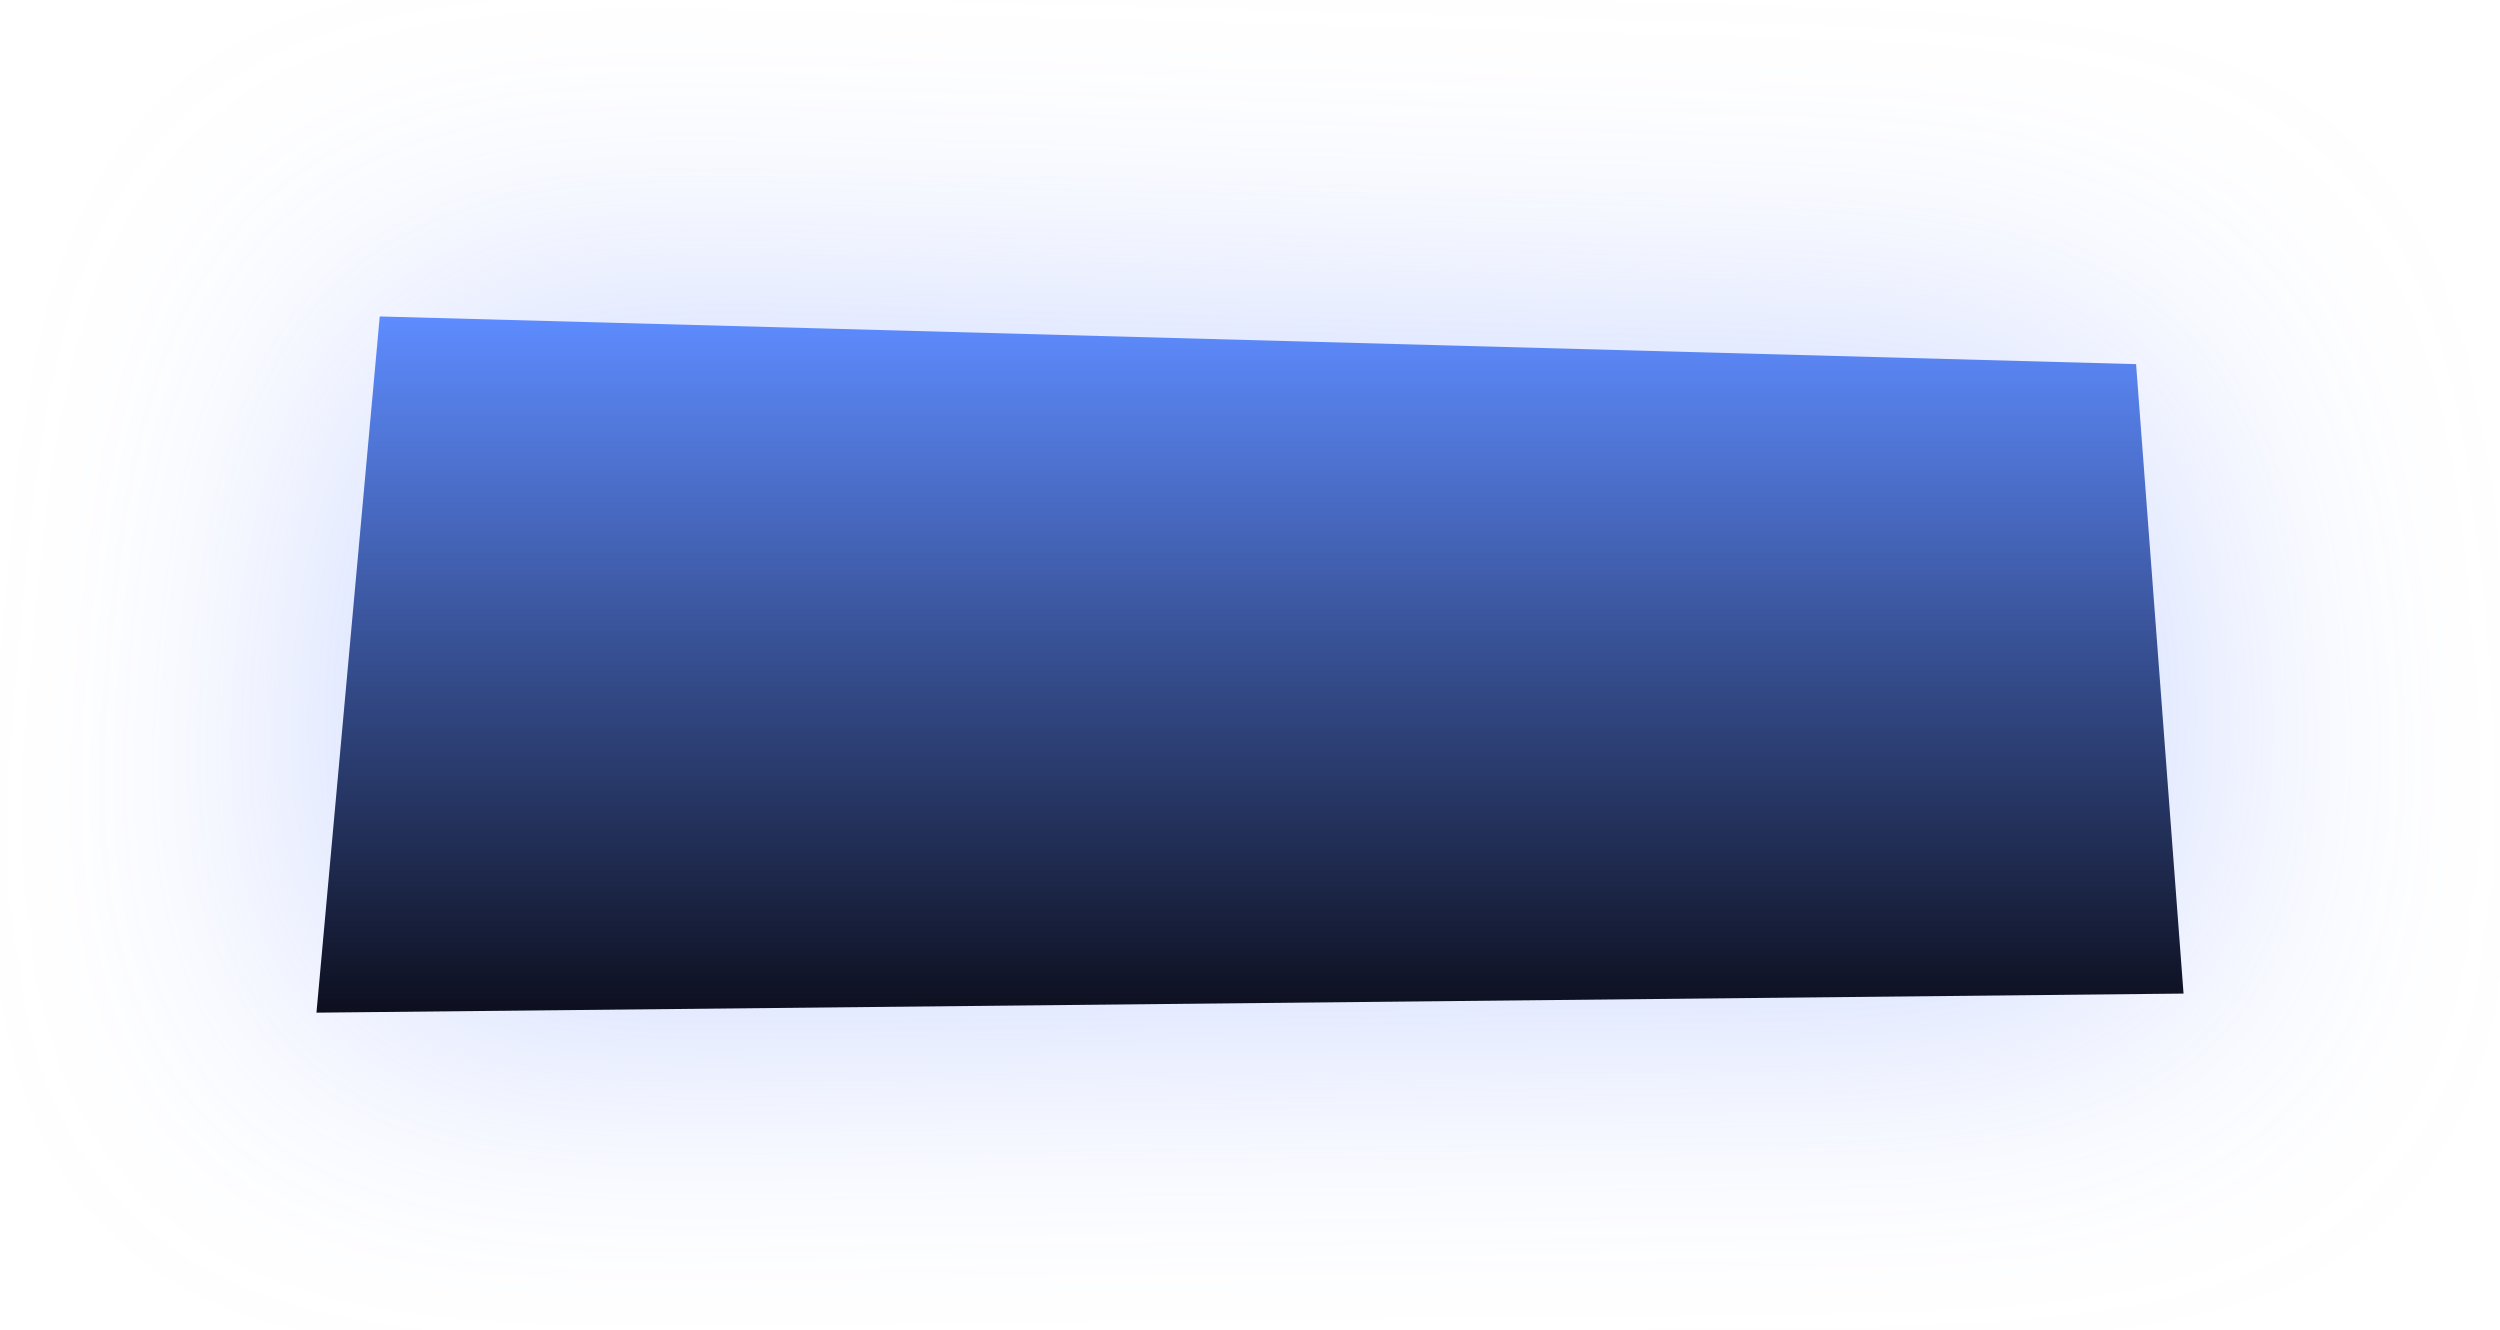
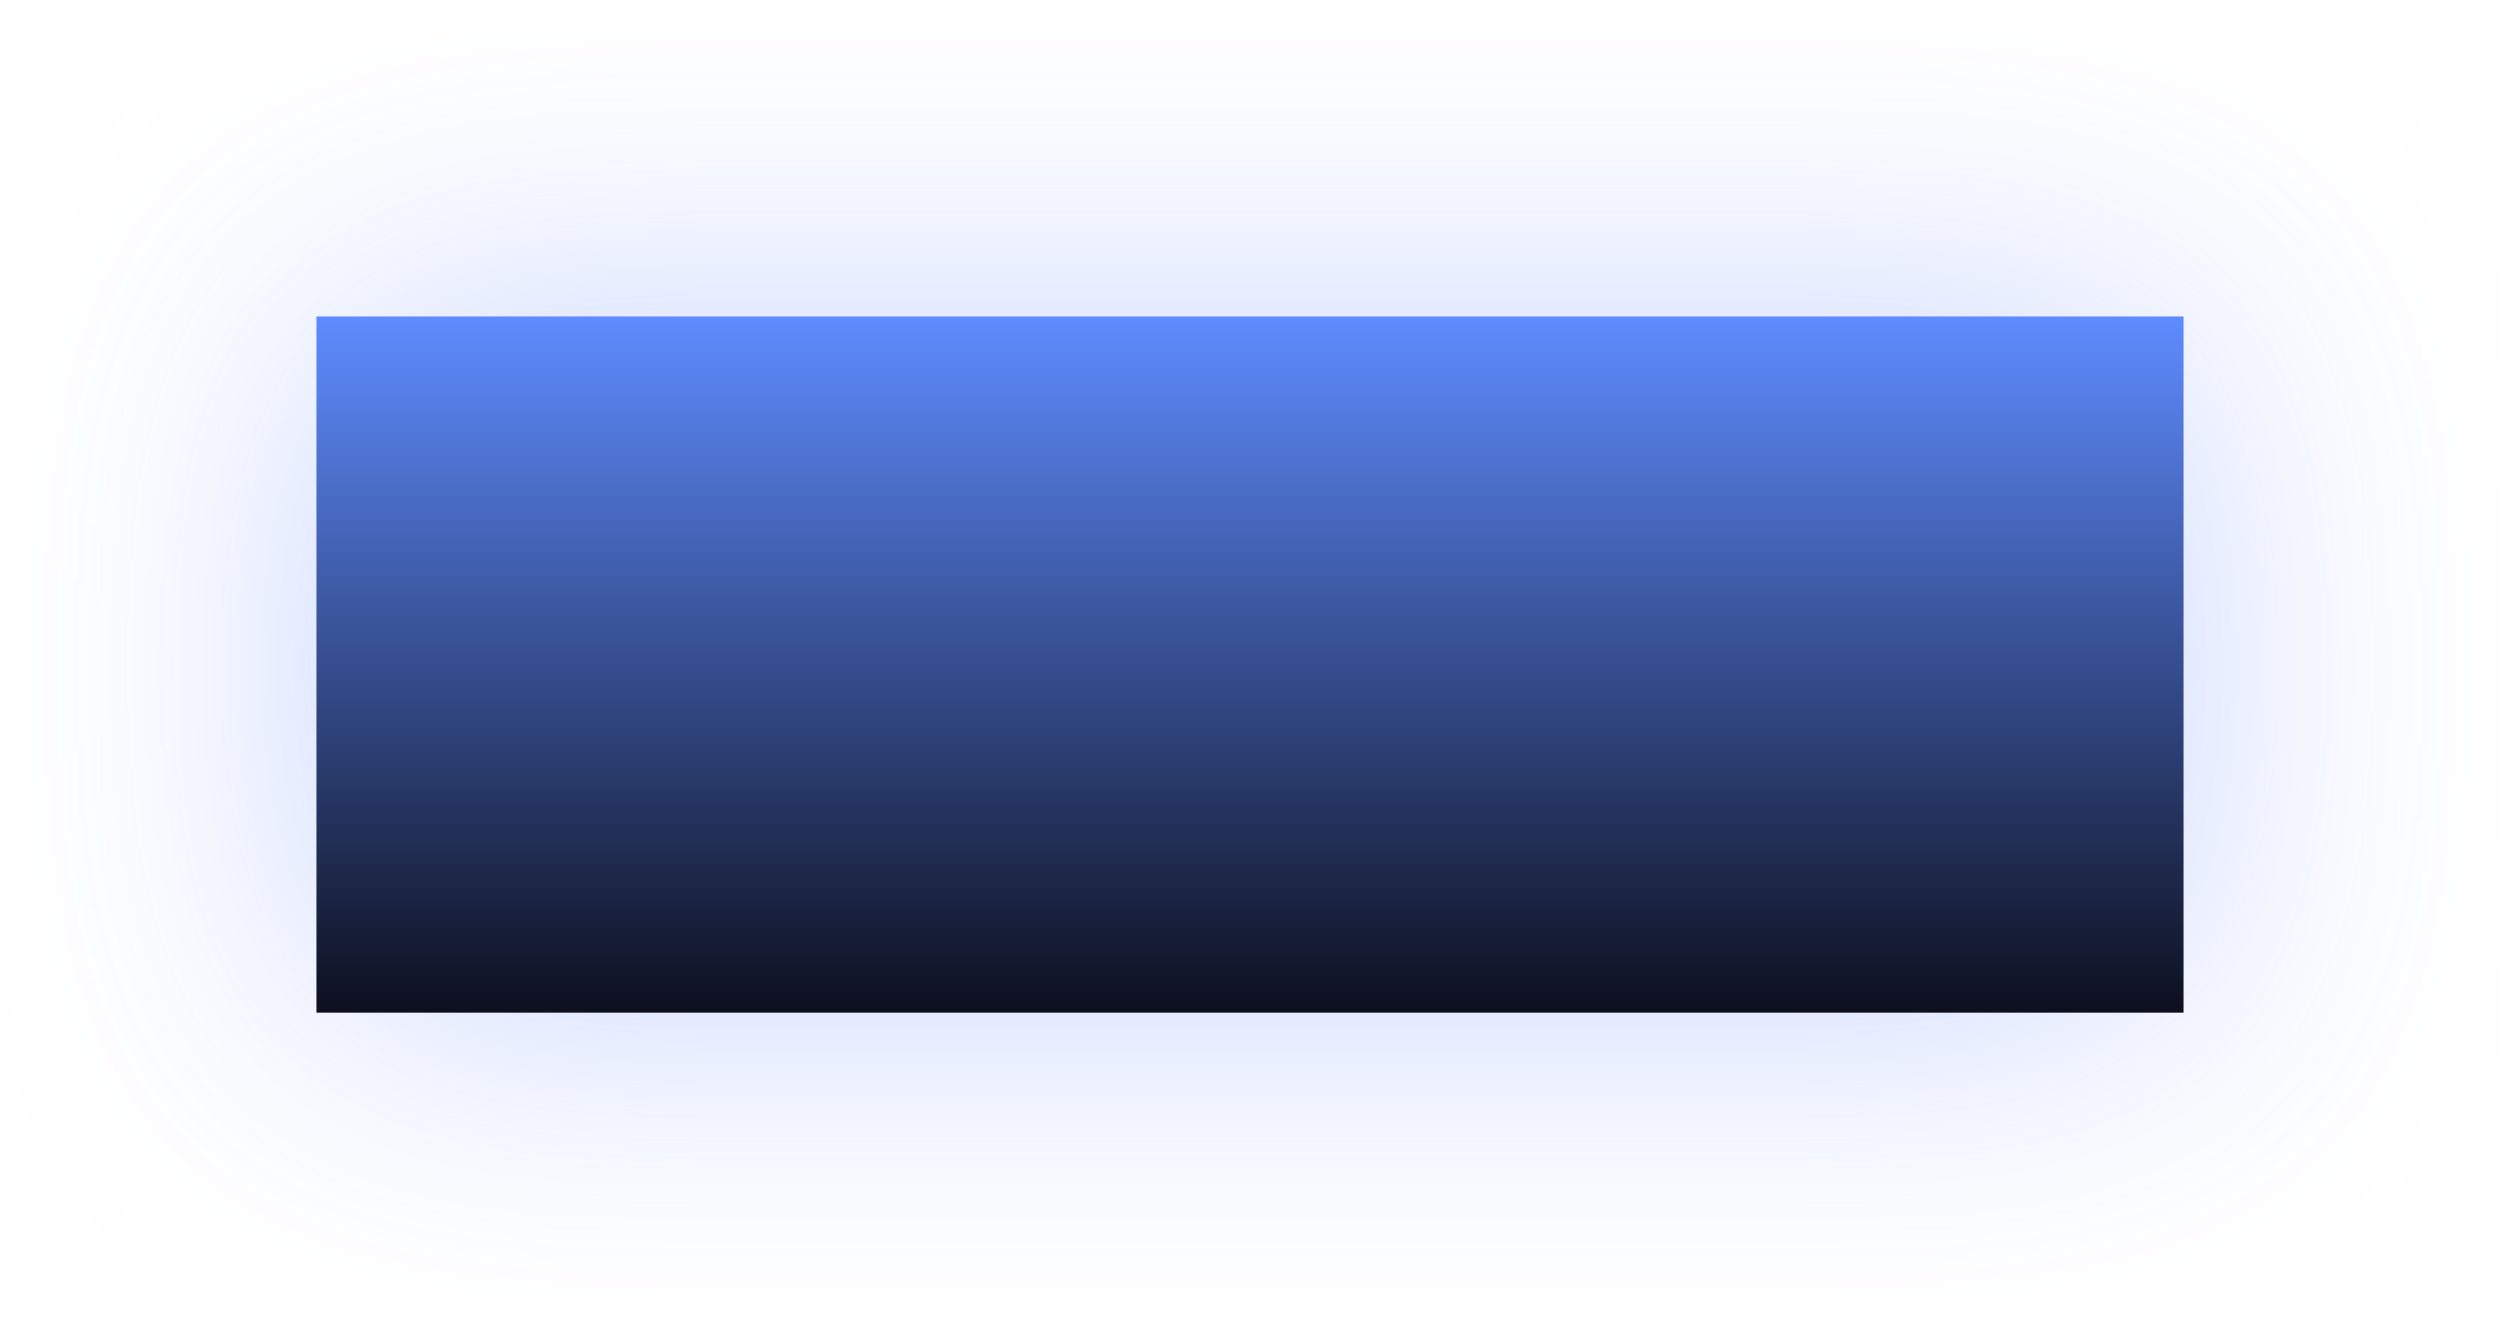
<svg xmlns="http://www.w3.org/2000/svg" preserveAspectRatio="none" overflow="visible" style="display: block;" width="316" height="168" viewBox="0 0 316 168" fill="none">
-   <g id="LÃ¦rred (perspektiv)" filter="url(#filter0_d_0_941)">
-     <path d="M48 40L270 46.027L276 125.589L40 128L48 40Z" fill="url(#paint0_linear_0_941)" />
+   <g id="LÃ¦rred (lige)" filter="url(#filter0_d_0_4)">
+     <path d="M40 40H276V128H40V40Z" fill="url(#paint0_linear_0_4)" />
  </g>
  <defs>
-     <filter id="filter0_d_0_941" x="0" y="0" width="316" height="168" filterUnits="userSpaceOnUse" color-interpolation-filters="sRGB">
+     <filter id="filter0_d_0_4" x="0" y="0" width="316" height="168" filterUnits="userSpaceOnUse" color-interpolation-filters="sRGB">
      <feFlood flood-opacity="0" result="BackgroundImageFix" />
      <feColorMatrix in="SourceAlpha" type="matrix" values="0 0 0 0 0 0 0 0 0 0 0 0 0 0 0 0 0 0 127 0" result="hardAlpha" />
      <feOffset />
      <feGaussianBlur stdDeviation="20" />
      <feColorMatrix type="matrix" values="0 0 0 0 0.47 0 0 0 0 0.59 0 0 0 0 1 0 0 0 0.4 0" />
-       <feBlend mode="normal" in2="BackgroundImageFix" result="effect1_dropShadow_0_941" />
-       <feBlend mode="normal" in="SourceGraphic" in2="effect1_dropShadow_0_941" result="shape" />
+       <feBlend mode="normal" in2="BackgroundImageFix" result="effect1_dropShadow_0_4" />
+       <feBlend mode="normal" in="SourceGraphic" in2="effect1_dropShadow_0_4" result="shape" />
    </filter>
-     <linearGradient id="paint0_linear_0_941" x1="158" y1="40" x2="158" y2="128" gradientUnits="userSpaceOnUse">
+     <linearGradient id="paint0_linear_0_4" x1="158" y1="40" x2="158" y2="128" gradientUnits="userSpaceOnUse">
      <stop stop-color="#5E8CFF" />
      <stop offset="1" stop-color="#0D0F1E" />
    </linearGradient>
  </defs>
</svg>
